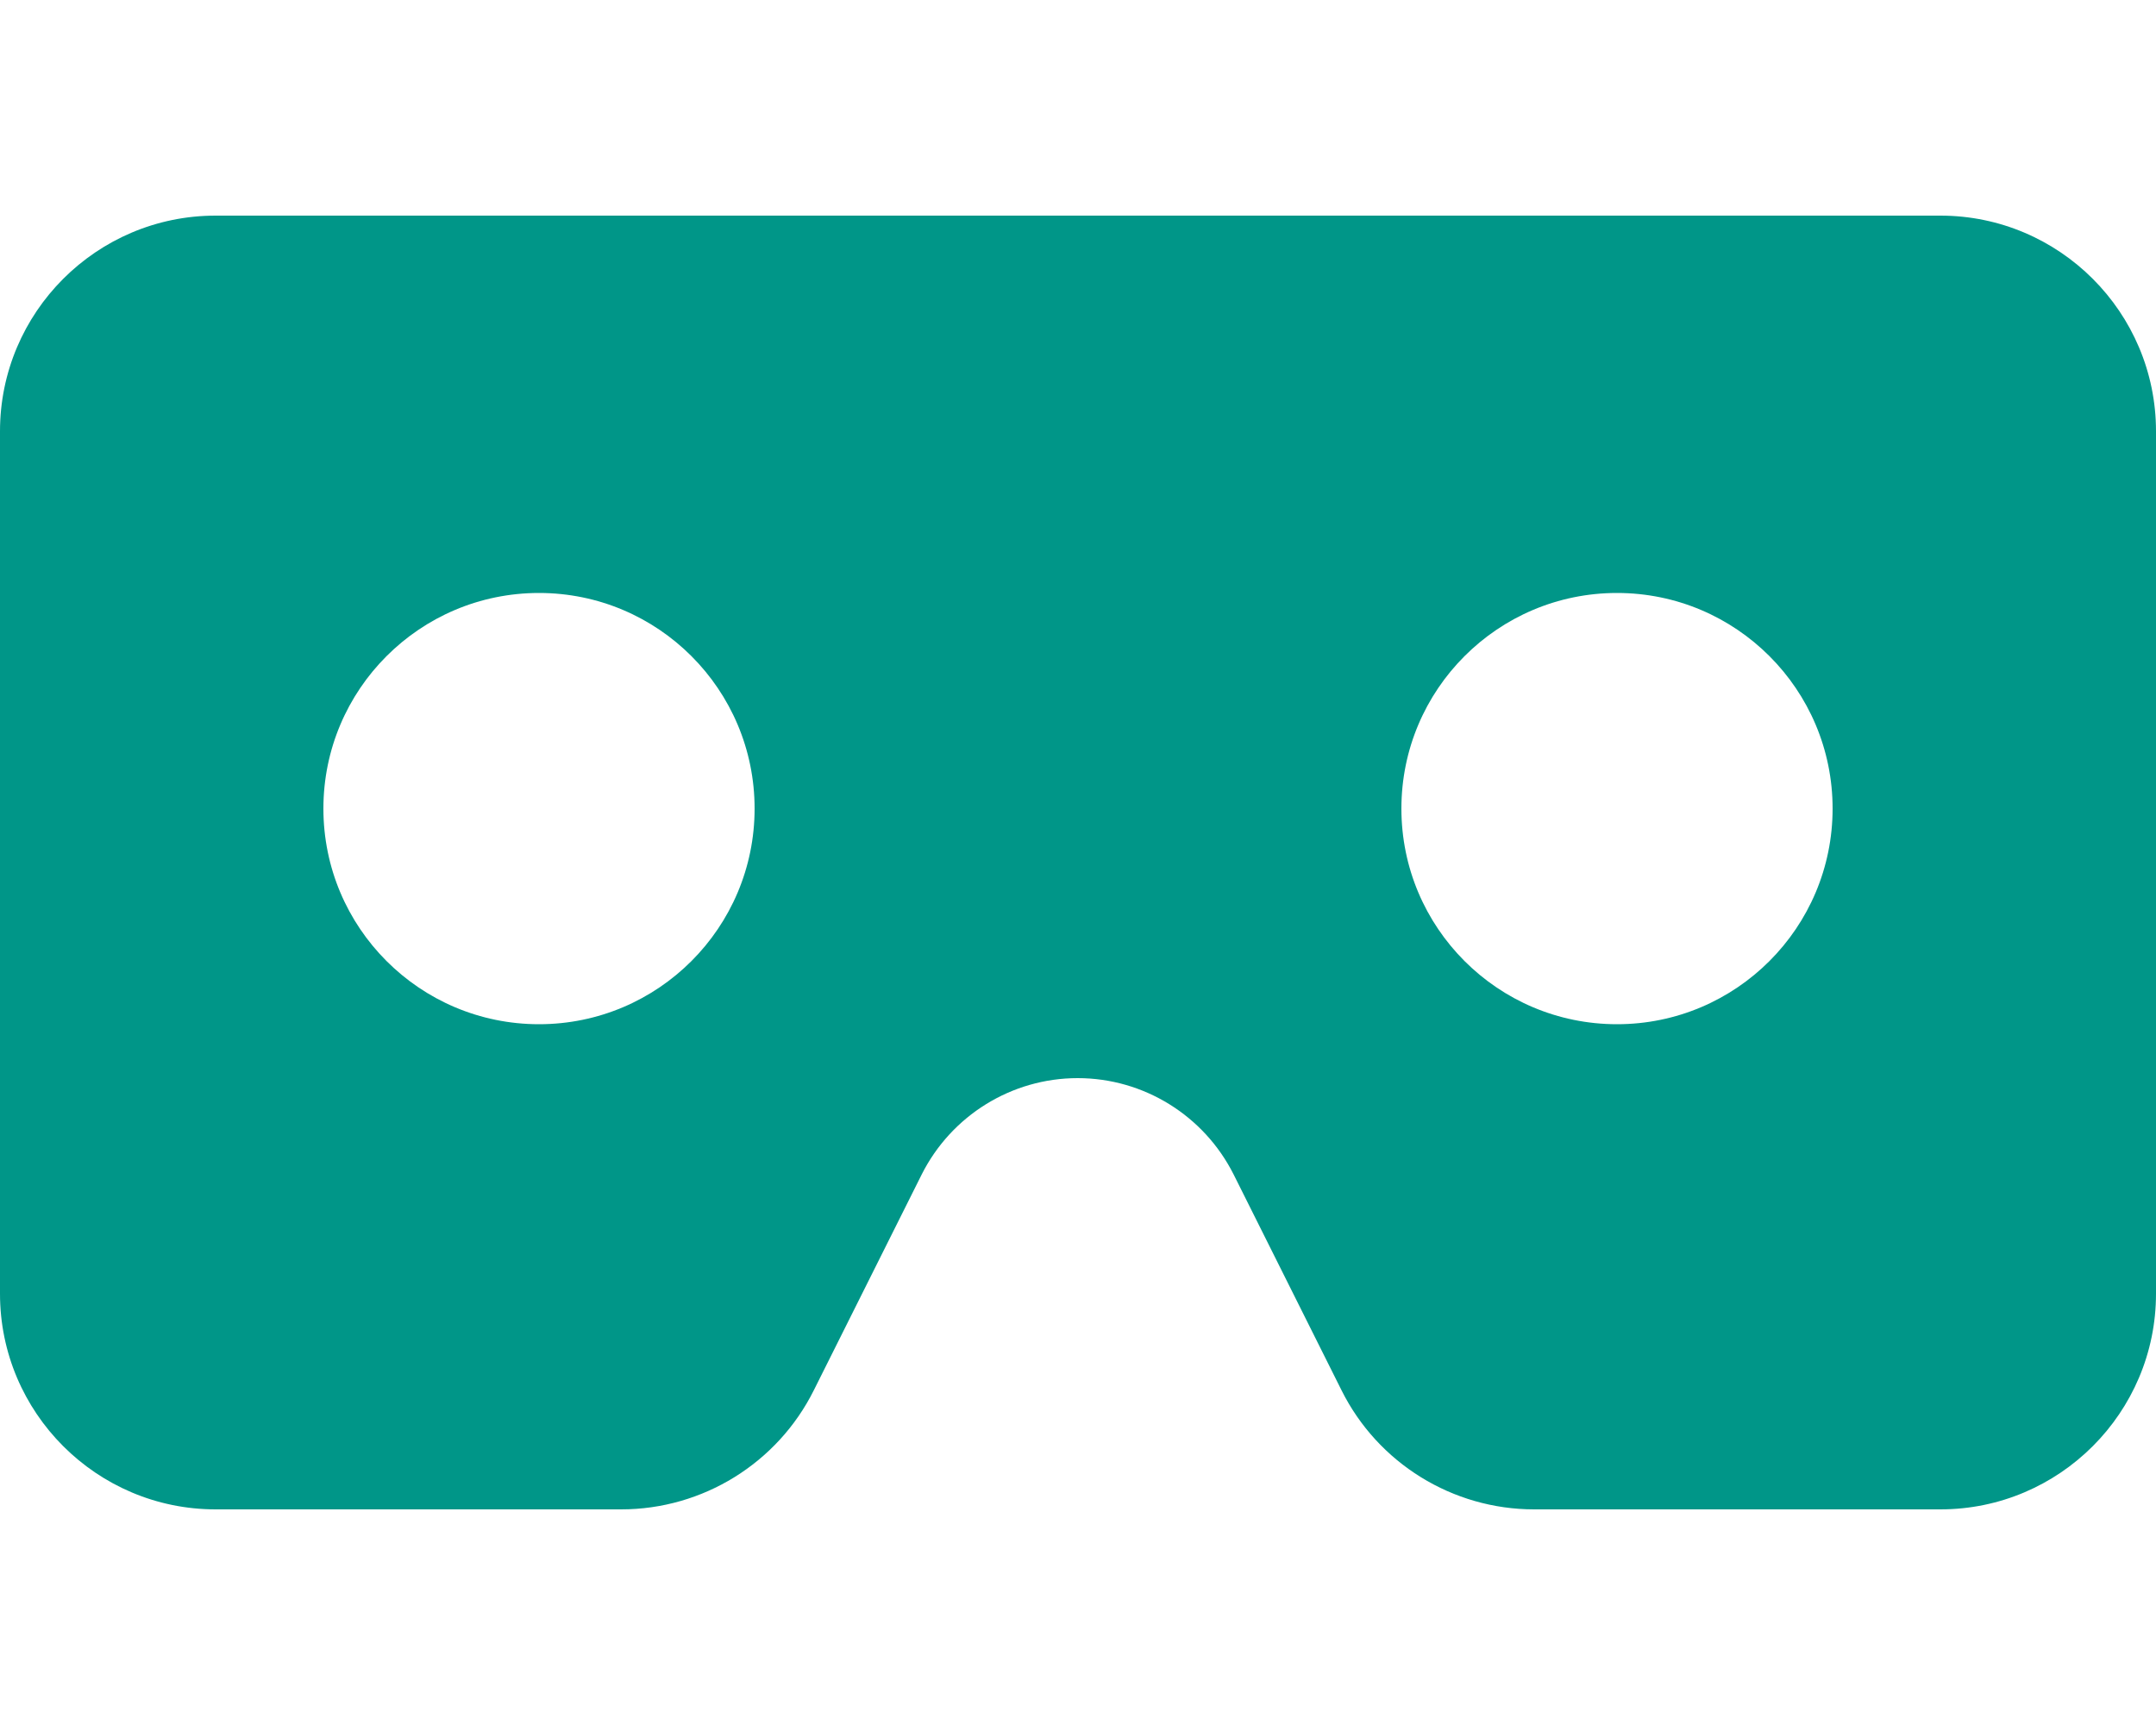
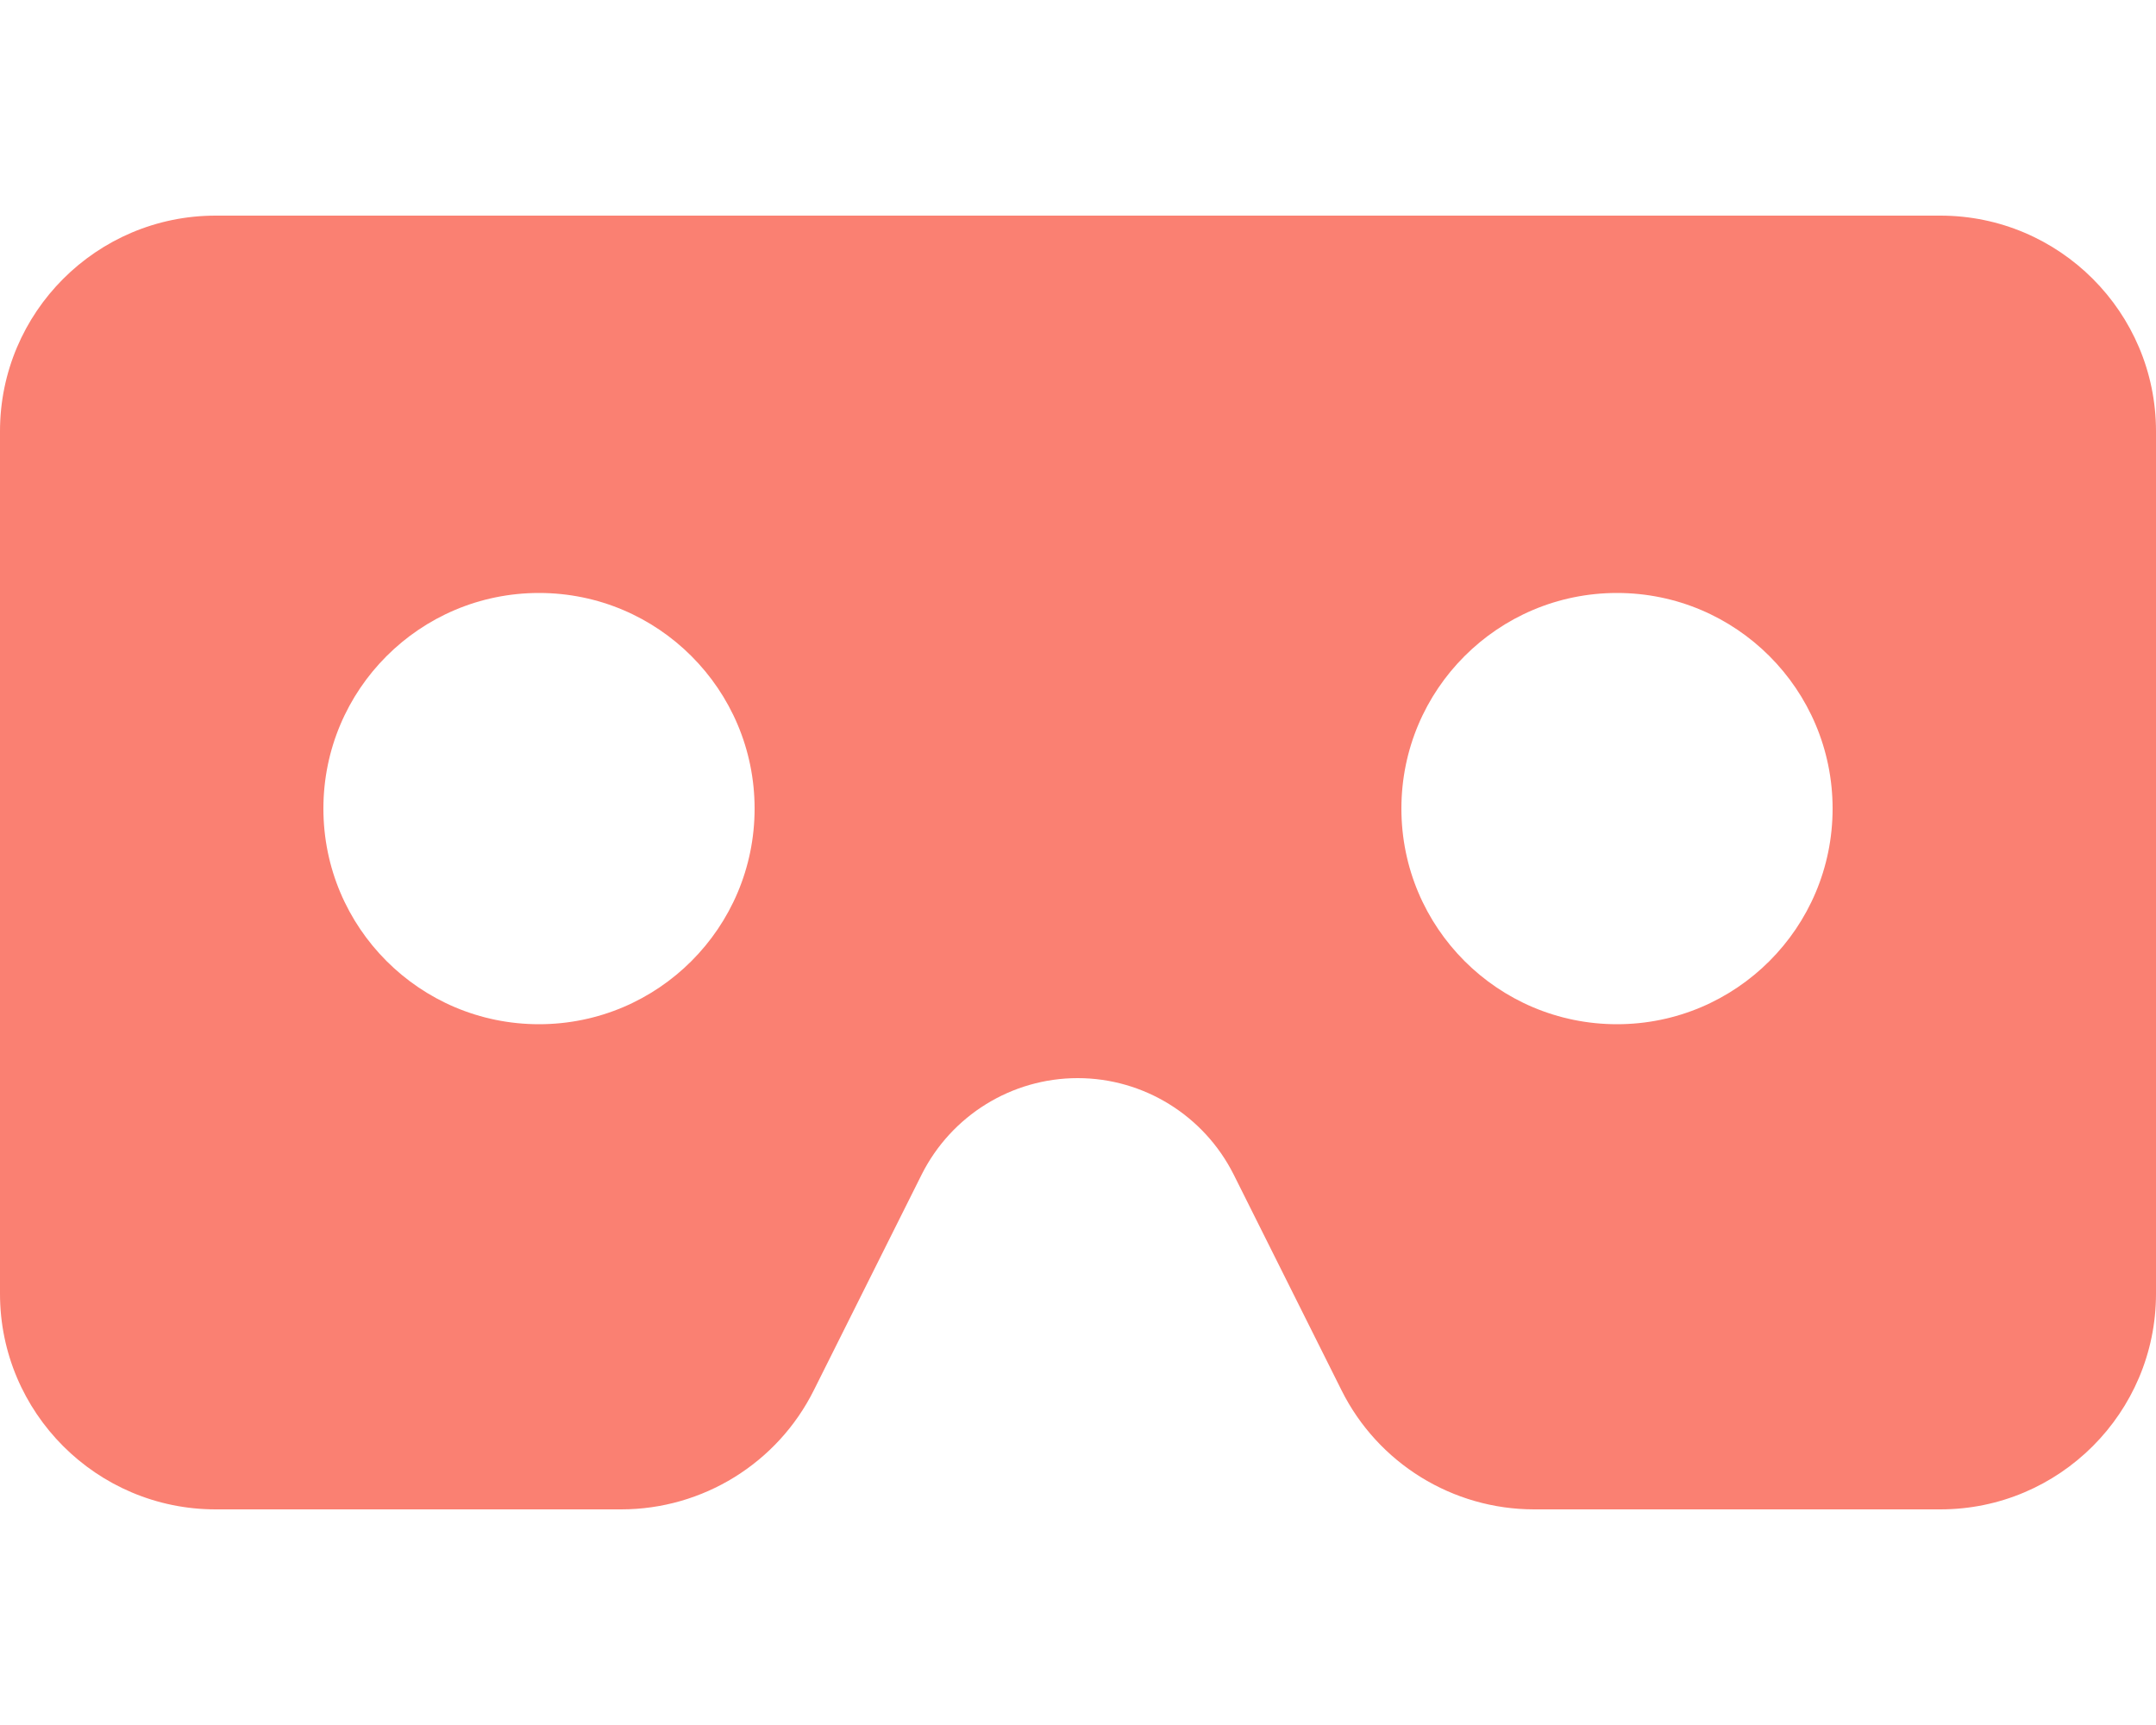
<svg xmlns="http://www.w3.org/2000/svg" viewBox="0 0 640 512">
-   <path fill="#009688" d="M576 64H64C28.7 64 0 92.7 0 128V384c0 35.3 28.7 64 64 64H184.4c24.2 0 46.4-13.7 57.2-35.4l32-64c8.8-17.5 26.7-28.6 46.3-28.6s37.5 11.1 46.3 28.6l32 64c10.8 21.7 33 35.4 57.2 35.4H576c35.3 0 64-28.7 64-64V128c0-35.3-28.7-64-64-64zM96 240a64 64 0 1 1 128 0A64 64 0 1 1 96 240zm384-64a64 64 0 1 1 0 128 64 64 0 1 1 0-128z" />
+   <path fill="#fa8072" d="M576 64H64C28.7 64 0 92.7 0 128V384c0 35.3 28.7 64 64 64H184.4c24.2 0 46.4-13.7 57.2-35.4l32-64c8.8-17.5 26.7-28.6 46.3-28.6s37.5 11.1 46.3 28.6l32 64c10.8 21.7 33 35.4 57.2 35.4H576c35.3 0 64-28.7 64-64V128c0-35.3-28.7-64-64-64zM96 240a64 64 0 1 1 128 0A64 64 0 1 1 96 240zm384-64a64 64 0 1 1 0 128 64 64 0 1 1 0-128z" />
</svg>
